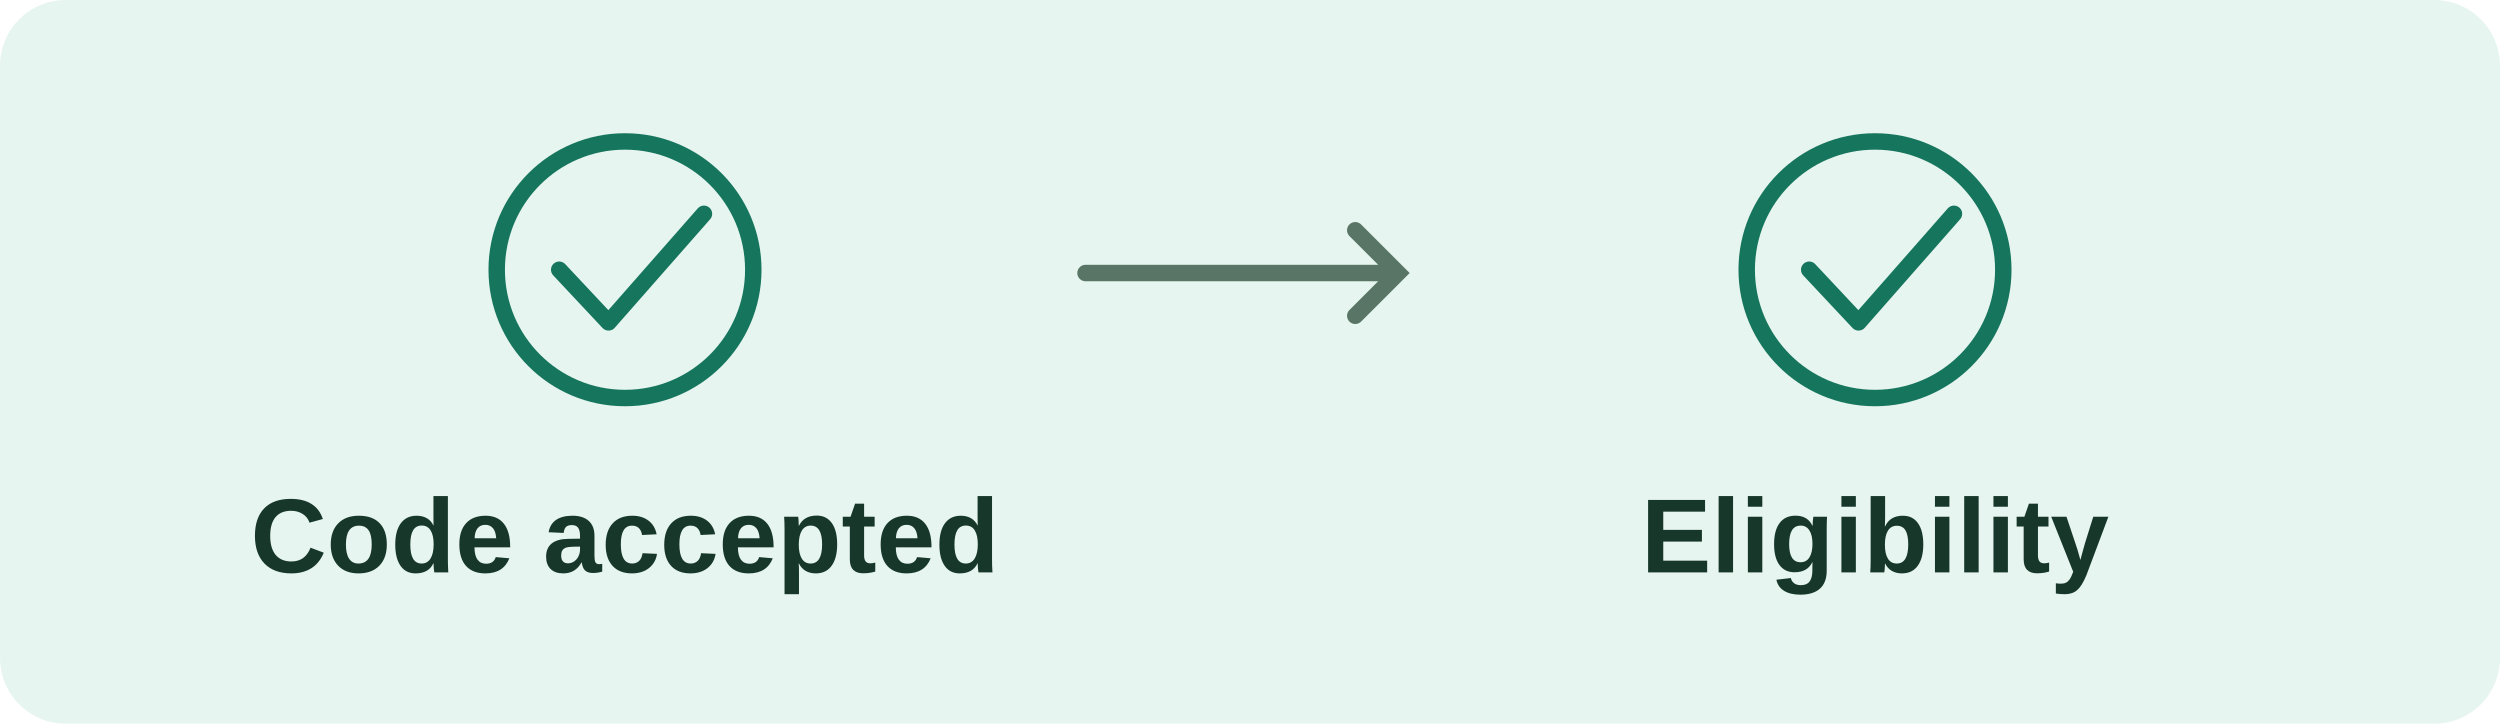
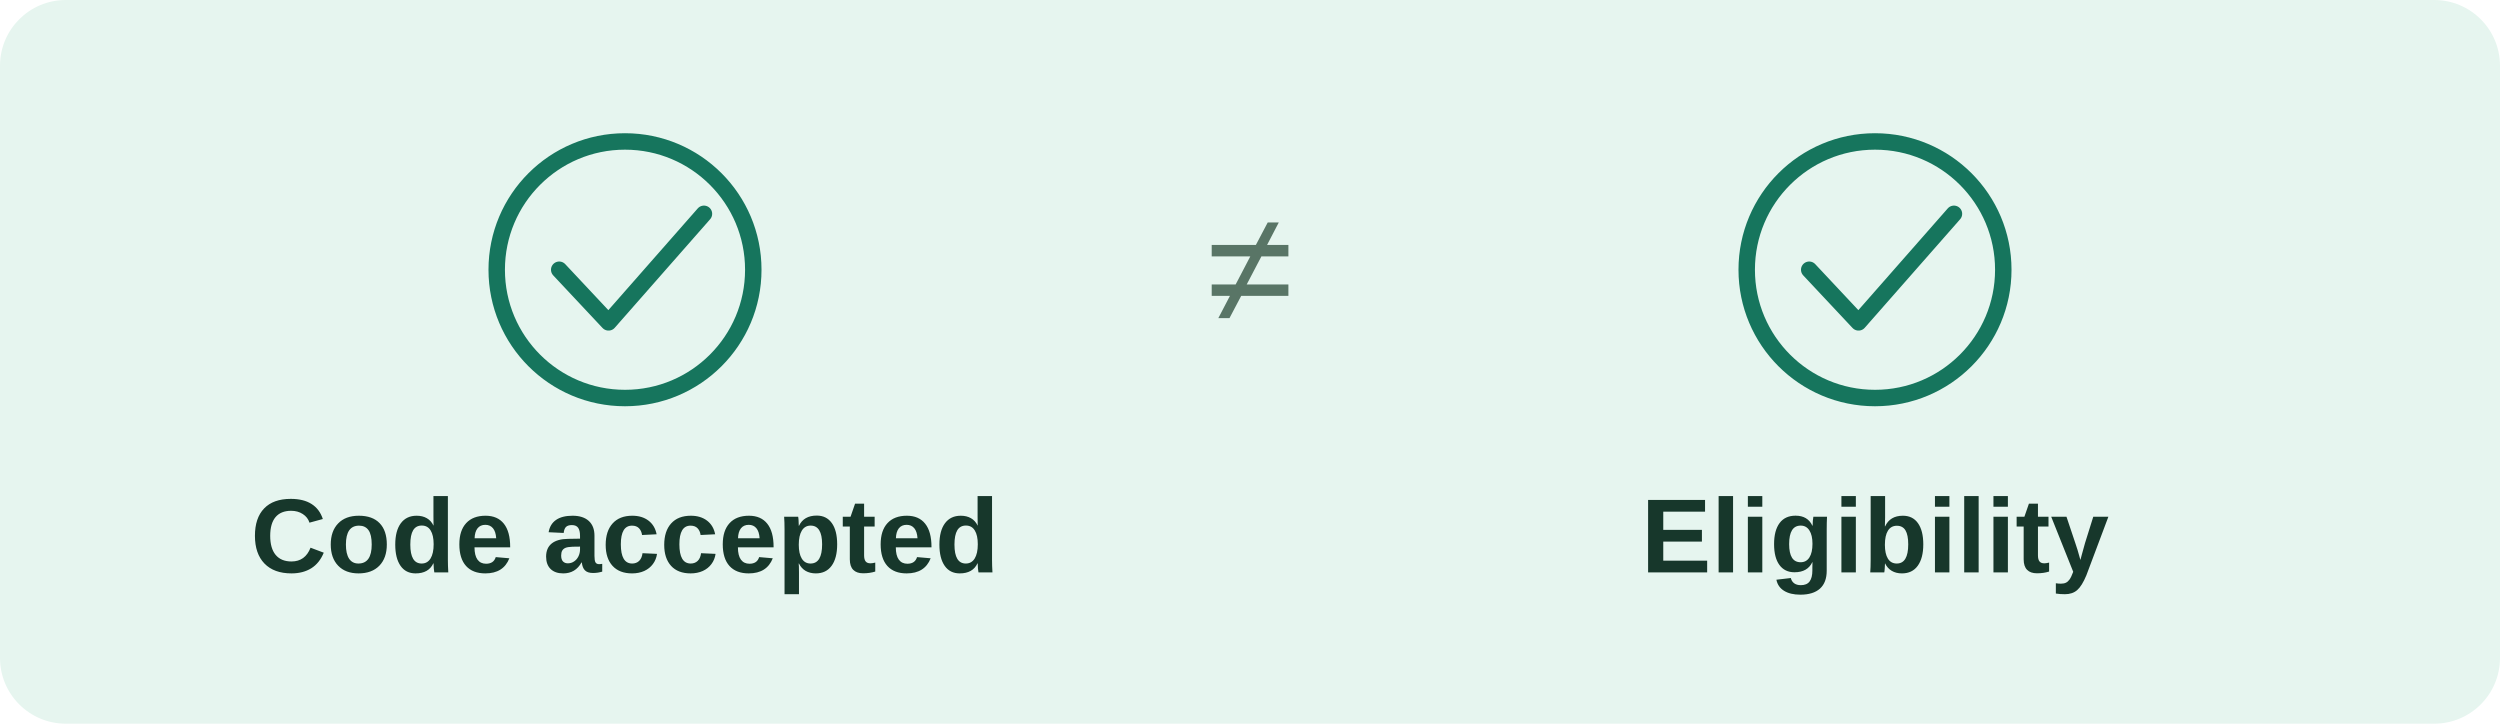
<svg xmlns="http://www.w3.org/2000/svg" viewBox="0 0 760 220" role="img">
  <rect width="760" height="220" rx="20" fill="#e6f5ef" />
  <g transform="translate(190 82)" stroke="#16755d" stroke-width="5" fill="none" stroke-linecap="round" stroke-linejoin="round">
    <circle r="39" />
    <path d="M-20 0L-5 16L24-17" />
  </g>
  <text x="190" y="174" text-anchor="middle" font-family="Arial,sans-serif" font-size="32" font-weight="700" fill="#17372b">Code accepted</text>
  <g transform="translate(570 82)" stroke="#16755d" stroke-width="5" fill="none" stroke-linecap="round" stroke-linejoin="round">
    <circle r="39" />
    <path d="M-20 0L-5 16L24-17" />
  </g>
  <text x="570" y="174" text-anchor="middle" font-family="Arial,sans-serif" font-size="32" font-weight="700" fill="#17372b">Eligibility</text>
-   <path d="M330 83H425M412 70L425 83L412 96" fill="none" stroke="#597566" stroke-width="5" stroke-linecap="round" />
+   <text x="380" y="98" text-anchor="middle" font-family="Arial,sans-serif" font-size="48" fill="#597566">≠</text>
</svg>
